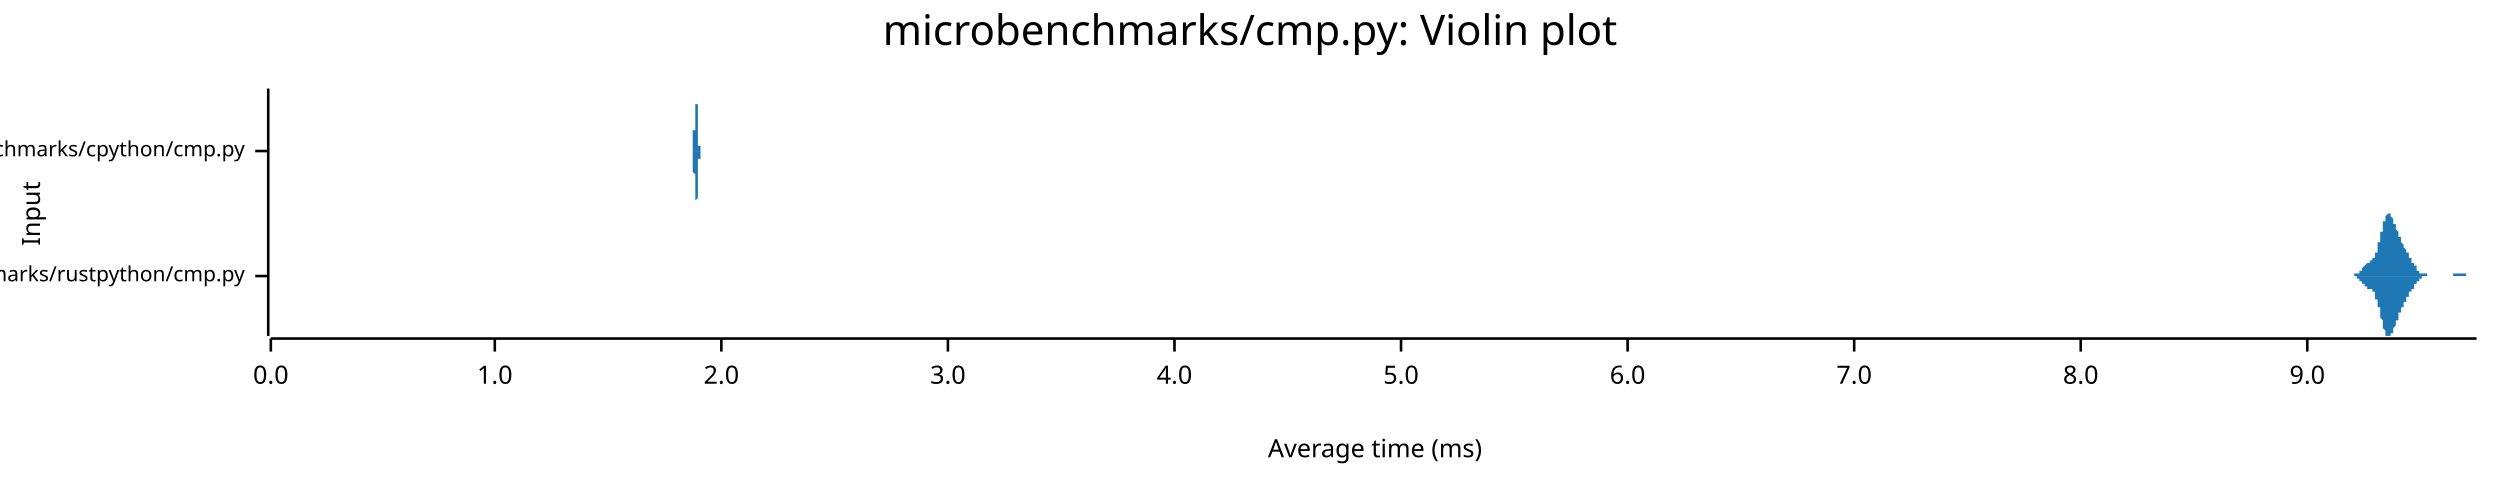
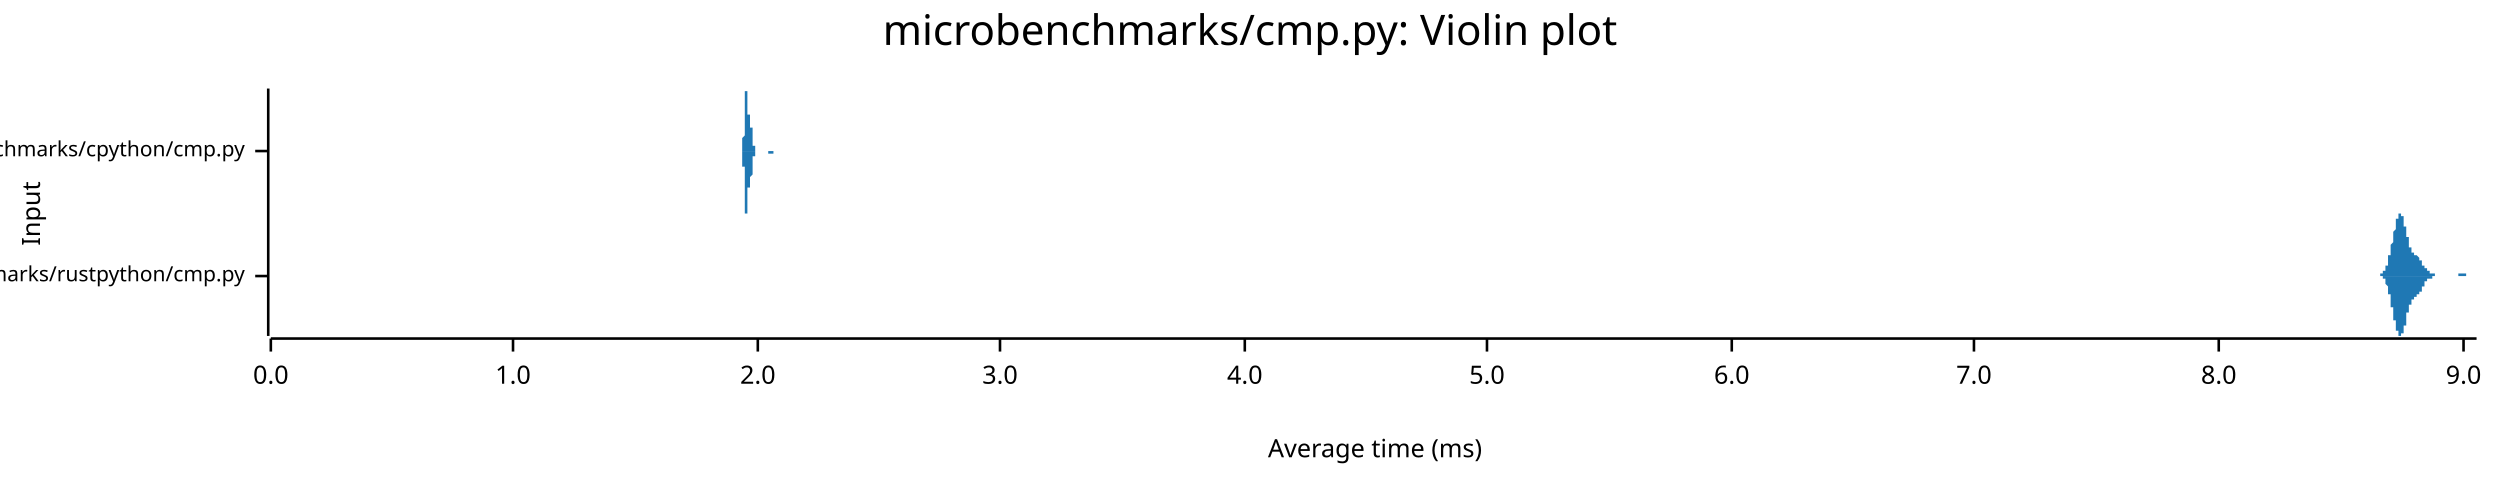
<svg xmlns="http://www.w3.org/2000/svg" width="960" height="186" viewBox="0 0 960 186">
  <text x="480" y="5" dy="0.76em" text-anchor="middle" font-family="sans-serif" font-size="16.129" opacity="1" fill="#000000">
microbenchmarks/cmp.py: Violin plot
</text>
  <text x="8" y="82" dy="0.76em" text-anchor="middle" font-family="sans-serif" font-size="9.677" opacity="1" fill="#000000" transform="rotate(270, 8, 82)">
Input
</text>
  <text x="528" y="178" dy="-0.5ex" text-anchor="middle" font-family="sans-serif" font-size="9.677" opacity="1" fill="#000000">
Average time (ms)
</text>
  <polyline fill="none" opacity="1" stroke="#000000" stroke-width="1" points="103,34 103,129 " />
  <text x="94" y="106" dy="0.5ex" text-anchor="end" font-family="sans-serif" font-size="8.065" opacity="1" fill="#000000">
microbenchmarks/rustpython/cmp.py
</text>
  <polyline fill="none" opacity="1" stroke="#000000" stroke-width="1" points="98,106 103,106 " />
  <text x="94" y="58" dy="0.5ex" text-anchor="end" font-family="sans-serif" font-size="8.065" opacity="1" fill="#000000">
microbenchmarks/cpython/cmp.py
</text>
  <polyline fill="none" opacity="1" stroke="#000000" stroke-width="1" points="98,58 103,58 " />
  <polyline fill="none" opacity="1" stroke="#000000" stroke-width="1" points="104,130 951,130 " />
  <text x="104" y="140" dy="0.76em" text-anchor="middle" font-family="sans-serif" font-size="9.677" opacity="1" fill="#000000">
0.0
</text>
  <polyline fill="none" opacity="1" stroke="#000000" stroke-width="1" points="104,130 104,135 " />
-   <text x="190" y="140" dy="0.76em" text-anchor="middle" font-family="sans-serif" font-size="9.677" opacity="1" fill="#000000">
+   <text x="197" y="140" dy="0.76em" text-anchor="middle" font-family="sans-serif" font-size="9.677" opacity="1" fill="#000000">
1.0
</text>
-   <polyline fill="none" opacity="1" stroke="#000000" stroke-width="1" points="190,130 190,135 " />
-   <text x="277" y="140" dy="0.76em" text-anchor="middle" font-family="sans-serif" font-size="9.677" opacity="1" fill="#000000">
+   <polyline fill="none" opacity="1" stroke="#000000" stroke-width="1" points="197,130 197,135 " />
+   <text x="291" y="140" dy="0.76em" text-anchor="middle" font-family="sans-serif" font-size="9.677" opacity="1" fill="#000000">
2.0
</text>
-   <polyline fill="none" opacity="1" stroke="#000000" stroke-width="1" points="277,130 277,135 " />
-   <text x="364" y="140" dy="0.76em" text-anchor="middle" font-family="sans-serif" font-size="9.677" opacity="1" fill="#000000">
+   <polyline fill="none" opacity="1" stroke="#000000" stroke-width="1" points="291,130 291,135 " />
+   <text x="384" y="140" dy="0.76em" text-anchor="middle" font-family="sans-serif" font-size="9.677" opacity="1" fill="#000000">
3.0
</text>
-   <polyline fill="none" opacity="1" stroke="#000000" stroke-width="1" points="364,130 364,135 " />
-   <text x="451" y="140" dy="0.76em" text-anchor="middle" font-family="sans-serif" font-size="9.677" opacity="1" fill="#000000">
+   <polyline fill="none" opacity="1" stroke="#000000" stroke-width="1" points="384,130 384,135 " />
+   <text x="478" y="140" dy="0.76em" text-anchor="middle" font-family="sans-serif" font-size="9.677" opacity="1" fill="#000000">
4.0
</text>
-   <polyline fill="none" opacity="1" stroke="#000000" stroke-width="1" points="451,130 451,135 " />
-   <text x="538" y="140" dy="0.76em" text-anchor="middle" font-family="sans-serif" font-size="9.677" opacity="1" fill="#000000">
+   <polyline fill="none" opacity="1" stroke="#000000" stroke-width="1" points="478,130 478,135 " />
+   <text x="571" y="140" dy="0.76em" text-anchor="middle" font-family="sans-serif" font-size="9.677" opacity="1" fill="#000000">
5.0
</text>
-   <polyline fill="none" opacity="1" stroke="#000000" stroke-width="1" points="538,130 538,135 " />
-   <text x="625" y="140" dy="0.76em" text-anchor="middle" font-family="sans-serif" font-size="9.677" opacity="1" fill="#000000">
+   <polyline fill="none" opacity="1" stroke="#000000" stroke-width="1" points="571,130 571,135 " />
+   <text x="665" y="140" dy="0.76em" text-anchor="middle" font-family="sans-serif" font-size="9.677" opacity="1" fill="#000000">
6.0
</text>
-   <polyline fill="none" opacity="1" stroke="#000000" stroke-width="1" points="625,130 625,135 " />
-   <text x="712" y="140" dy="0.76em" text-anchor="middle" font-family="sans-serif" font-size="9.677" opacity="1" fill="#000000">
+   <polyline fill="none" opacity="1" stroke="#000000" stroke-width="1" points="665,130 665,135 " />
+   <text x="758" y="140" dy="0.76em" text-anchor="middle" font-family="sans-serif" font-size="9.677" opacity="1" fill="#000000">
7.0
</text>
-   <polyline fill="none" opacity="1" stroke="#000000" stroke-width="1" points="712,130 712,135 " />
-   <text x="799" y="140" dy="0.76em" text-anchor="middle" font-family="sans-serif" font-size="9.677" opacity="1" fill="#000000">
+   <polyline fill="none" opacity="1" stroke="#000000" stroke-width="1" points="758,130 758,135 " />
+   <text x="852" y="140" dy="0.76em" text-anchor="middle" font-family="sans-serif" font-size="9.677" opacity="1" fill="#000000">
8.0
</text>
-   <polyline fill="none" opacity="1" stroke="#000000" stroke-width="1" points="799,130 799,135 " />
-   <text x="886" y="140" dy="0.76em" text-anchor="middle" font-family="sans-serif" font-size="9.677" opacity="1" fill="#000000">
+   <polyline fill="none" opacity="1" stroke="#000000" stroke-width="1" points="852,130 852,135 " />
+   <text x="946" y="140" dy="0.76em" text-anchor="middle" font-family="sans-serif" font-size="9.677" opacity="1" fill="#000000">
9.0
</text>
-   <polyline fill="none" opacity="1" stroke="#000000" stroke-width="1" points="886,130 886,135 " />
-   <polygon opacity="1" fill="#1F78B4" points="901,106 901,106 901,106 901,106 901,106 902,106 902,106 902,106 902,106 902,106 902,106 902,106 902,106 902,106 902,106 903,106 903,106 903,106 903,106 903,106 903,106 903,106 903,106 903,106 903,106 904,106 904,106 904,105 904,105 904,105 904,105 904,105 904,105 904,105 904,105 905,105 905,105 905,105 905,105 905,105 905,105 905,105 905,105 905,105 905,105 906,105 906,104 906,104 906,104 906,104 906,104 906,104 906,104 906,104 906,104 907,104 907,104 907,103 907,103 907,103 907,103 907,103 907,103 907,103 907,103 907,103 908,102 908,102 908,102 908,102 908,102 908,102 908,102 908,102 908,102 908,102 909,101 909,101 909,101 909,101 909,101 909,101 909,101 909,101 909,101 909,101 910,101 910,101 910,101 910,101 910,101 910,100 910,100 910,100 910,100 910,100 911,100 911,100 911,100 911,100 911,100 911,100 911,100 911,99 911,99 911,99 912,99 912,99 912,99 912,98 912,98 912,98 912,98 912,98 912,97 912,97 913,97 913,96 913,96 913,96 913,95 913,95 913,95 913,94 913,94 913,93 914,93 914,93 914,92 914,92 914,91 914,91 914,91 914,90 914,90 914,89 915,89 915,88 915,88 915,87 915,87 915,87 915,86 915,86 915,86 915,85 916,85 916,85 916,84 916,84 916,84 916,83 916,83 916,83 916,83 916,83 917,82 917,82 917,82 917,82 917,82 917,82 917,82 917,82 917,82 917,82 918,82 918,82 918,82 918,82 918,82 918,83 918,83 918,83 918,83 918,83 918,83 919,84 919,84 919,84 919,84 919,84 919,85 919,85 919,85 919,85 919,86 920,86 920,86 920,87 920,87 920,87 920,87 920,88 920,88 920,88 920,88 921,89 921,89 921,89 921,90 921,90 921,90 921,90 921,91 921,91 921,91 922,91 922,92 922,92 922,92 922,92 922,93 922,93 922,93 922,93 922,93 923,94 923,94 923,94 923,94 923,95 923,95 923,95 923,95 923,95 923,95 924,96 924,96 924,96 924,96 924,96 924,97 924,97 924,97 924,97 924,97 925,97 925,98 925,98 925,98 925,98 925,98 925,99 925,99 925,99 925,99 926,99 926,99 926,100 926,100 926,100 926,100 926,100 926,100 926,101 926,101 927,101 927,101 927,101 927,101 927,101 927,102 927,102 927,102 927,102 927,102 928,102 928,103 928,103 928,103 928,103 928,103 928,103 928,103 928,103 928,104 929,104 929,104 929,104 929,104 929,104 929,104 929,104 929,104 929,104 929,104 929,105 930,105 930,105 930,105 930,105 930,105 930,105 930,105 930,105 930,105 930,105 931,105 931,105 931,105 931,105 931,105 931,105 931,105 931,105 931,105 931,105 932,105 932,105 932,105 932,106 932,106 932,106 932,106 932,106 932,106 932,106 933,106 933,106 933,106 933,106 933,106 933,106 933,106 933,106 933,106 933,106 934,106 934,106 934,106 934,106 934,106 934,106 934,106 934,106 934,106 934,106 935,106 935,106 935,106 935,106 935,106 935,106 935,106 935,106 935,106 935,106 936,106 936,106 936,106 936,106 936,106 936,106 936,106 936,106 936,106 936,106 937,106 937,106 937,106 937,106 937,106 937,106 937,106 937,106 937,106 937,106 938,106 938,106 938,106 938,106 938,106 938,106 938,106 938,106 938,106 938,106 939,106 939,106 939,106 939,106 939,106 939,106 939,106 939,106 939,106 939,106 940,106 940,106 940,106 940,106 940,106 940,106 940,106 940,106 940,106 940,106 940,106 941,106 941,106 941,106 941,106 941,106 941,106 941,106 941,106 941,106 941,106 942,106 942,105 942,105 942,105 942,105 942,105 942,105 942,105 942,105 942,105 943,105 943,105 943,105 943,105 943,105 943,105 943,105 943,105 943,105 943,105 944,105 944,105 944,105 944,105 944,105 944,105 944,105 944,105 944,105 944,105 945,105 945,105 945,105 945,105 945,105 945,105 945,105 945,105 945,105 945,105 946,105 946,105 946,105 946,105 946,105 946,105 946,105 946,105 946,105 946,105 947,105 947,106 947,106 947,106 947,106 947,106 947,106 947,106 947,106 947,106 948,106 948,106 948,106 948,106 948,106 948,106 948,106 948,106 948,106 948,106 949,106 949,106 949,106 949,106 949,106 949,106 949,106 949,106 949,106 949,106 950,106 950,106 950,106 950,106 950,106 950,106 950,106 950,106 950,106 950,106 951,106 951,106 901,106 " />
-   <polygon opacity="1" fill="#1F78B4" points="901,106 901,106 901,106 901,106 901,106 902,106 902,106 902,106 902,106 902,106 902,106 902,106 902,106 902,106 902,106 903,106 903,106 903,106 903,106 903,106 903,106 903,106 903,106 903,106 903,106 904,106 904,106 904,106 904,106 904,106 904,106 904,106 904,106 904,106 904,106 905,106 905,106 905,106 905,106 905,107 905,107 905,107 905,107 905,107 905,107 906,107 906,107 906,107 906,107 906,107 906,107 906,107 906,108 906,108 906,108 907,108 907,108 907,108 907,108 907,108 907,108 907,109 907,109 907,109 907,109 907,109 908,109 908,109 908,109 908,109 908,109 908,110 908,110 908,110 908,110 908,110 909,110 909,110 909,110 909,110 909,110 909,110 909,110 909,111 909,111 909,111 910,111 910,111 910,111 910,111 910,111 910,111 910,111 910,111 910,111 910,111 911,111 911,111 911,111 911,112 911,112 911,112 911,112 911,112 911,112 911,112 912,112 912,113 912,113 912,113 912,113 912,113 912,114 912,114 912,114 912,115 913,115 913,115 913,115 913,116 913,116 913,116 913,117 913,117 913,118 913,118 914,118 914,119 914,119 914,120 914,120 914,121 914,121 914,121 914,122 914,122 915,123 915,123 915,124 915,124 915,124 915,125 915,125 915,126 915,126 915,126 916,127 916,127 916,127 916,128 916,128 916,128 916,128 916,128 916,129 916,129 917,129 917,129 917,129 917,129 917,129 917,129 917,129 917,129 917,129 917,129 918,129 918,129 918,129 918,129 918,129 918,129 918,129 918,129 918,128 918,128 918,128 919,128 919,128 919,127 919,127 919,127 919,127 919,127 919,126 919,126 919,126 920,125 920,125 920,125 920,125 920,124 920,124 920,124 920,124 920,123 920,123 921,123 921,123 921,122 921,122 921,122 921,121 921,121 921,121 921,121 921,120 922,120 922,120 922,120 922,119 922,119 922,119 922,119 922,119 922,118 922,118 923,118 923,118 923,117 923,117 923,117 923,117 923,117 923,116 923,116 923,116 924,116 924,116 924,115 924,115 924,115 924,115 924,115 924,115 924,114 924,114 925,114 925,114 925,114 925,113 925,113 925,113 925,113 925,113 925,113 925,112 926,112 926,112 926,112 926,112 926,112 926,111 926,111 926,111 926,111 926,111 927,111 927,110 927,110 927,110 927,110 927,110 927,110 927,110 927,109 927,109 928,109 928,109 928,109 928,109 928,109 928,108 928,108 928,108 928,108 928,108 929,108 929,108 929,108 929,108 929,107 929,107 929,107 929,107 929,107 929,107 929,107 930,107 930,107 930,107 930,107 930,107 930,107 930,107 930,107 930,106 930,106 931,106 931,106 931,106 931,106 931,106 931,106 931,106 931,106 931,106 931,106 932,106 932,106 932,106 932,106 932,106 932,106 932,106 932,106 932,106 932,106 933,106 933,106 933,106 933,106 933,106 933,106 933,106 933,106 933,106 933,106 934,106 934,106 934,106 934,106 934,106 934,106 934,106 934,106 934,106 934,106 935,106 935,106 935,106 935,106 935,106 935,106 935,106 935,106 935,106 935,106 936,106 936,106 936,106 936,106 936,106 936,106 936,106 936,106 936,106 936,106 937,106 937,106 937,106 937,106 937,106 937,106 937,106 937,106 937,106 937,106 938,106 938,106 938,106 938,106 938,106 938,106 938,106 938,106 938,106 938,106 939,106 939,106 939,106 939,106 939,106 939,106 939,106 939,106 939,106 939,106 940,106 940,106 940,106 940,106 940,106 940,106 940,106 940,106 940,106 940,106 940,106 941,106 941,106 941,106 941,106 941,106 941,106 941,106 941,106 941,106 941,106 942,106 942,106 942,106 942,106 942,106 942,106 942,106 942,106 942,106 942,106 943,106 943,106 943,106 943,106 943,106 943,106 943,106 943,106 943,106 943,106 944,106 944,106 944,106 944,106 944,106 944,106 944,106 944,106 944,106 944,106 945,106 945,106 945,106 945,106 945,106 945,106 945,106 945,106 945,106 945,106 946,106 946,106 946,106 946,106 946,106 946,106 946,106 946,106 946,106 946,106 947,106 947,106 947,106 947,106 947,106 947,106 947,106 947,106 947,106 947,106 948,106 948,106 948,106 948,106 948,106 948,106 948,106 948,106 948,106 948,106 949,106 949,106 949,106 949,106 949,106 949,106 949,106 949,106 949,106 949,106 950,106 950,106 950,106 950,106 950,106 950,106 950,106 950,106 950,106 950,106 951,106 951,106 901,106 " />
-   <polygon opacity="1" fill="#1F78B4" points="266,58 266,58 266,58 266,58 266,58 266,58 266,58 266,58 266,58 266,58 266,58 266,58 266,58 266,58 266,58 266,58 266,58 266,58 266,57 266,57 266,57 266,57 266,57 266,57 266,57 266,56 266,56 266,56 266,56 266,55 266,55 266,55 266,54 266,54 266,53 266,53 266,53 266,52 266,52 266,51 266,50 267,50 267,49 267,49 267,48 267,47 267,47 267,46 267,45 267,45 267,44 267,43 267,43 267,42 267,41 267,41 267,40 267,39 267,39 267,38 267,38 267,37 267,37 267,36 267,36 267,36 267,35 267,35 267,35 267,35 267,35 267,34 267,35 267,35 267,35 267,35 267,35 267,35 267,36 267,36 267,36 267,37 267,37 267,38 267,38 267,39 267,39 267,40 268,40 268,41 268,42 268,42 268,43 268,43 268,44 268,45 268,45 268,46 268,46 268,47 268,47 268,48 268,48 268,49 268,49 268,50 268,50 268,50 268,51 268,51 268,52 268,52 268,52 268,52 268,53 268,53 268,53 268,53 268,54 268,54 268,54 268,54 268,54 268,54 268,54 268,55 268,55 268,55 268,55 268,55 268,55 268,55 268,55 268,56 268,56 269,56 269,56 269,56 269,56 269,56 269,56 269,56 269,56 269,56 269,57 269,57 269,57 269,57 269,57 269,57 269,57 269,57 269,57 269,57 269,57 269,57 269,57 269,57 269,58 269,58 269,58 269,58 269,58 269,58 269,58 269,58 269,58 269,58 269,58 269,58 269,58 269,58 269,58 269,58 269,58 269,58 269,58 269,58 269,58 269,58 269,58 269,58 270,58 270,58 270,58 270,58 270,58 270,58 270,58 270,58 270,58 270,58 270,58 270,58 270,58 270,58 270,58 270,58 270,58 270,58 270,58 270,58 270,58 270,58 270,58 270,58 270,58 270,58 270,58 270,58 270,58 270,58 270,58 270,58 270,58 270,58 270,58 270,58 270,58 270,58 270,58 270,58 270,58 270,58 270,58 270,58 270,58 270,58 270,58 271,58 271,58 271,58 271,58 271,58 271,58 271,58 271,58 271,58 271,58 271,58 271,58 271,58 271,58 271,58 271,58 271,58 271,58 271,58 271,58 271,58 271,58 271,58 271,58 271,58 271,58 271,58 271,58 271,58 271,58 271,58 271,58 271,58 271,58 271,58 271,58 271,58 271,58 271,58 271,58 271,58 271,58 271,58 271,58 271,58 271,58 271,58 272,58 272,58 272,58 272,58 272,58 272,58 272,58 272,58 272,58 272,58 272,58 272,58 272,58 272,58 272,58 272,58 272,58 272,58 272,58 272,58 272,58 272,58 272,58 272,58 272,58 272,58 272,58 272,58 272,58 272,58 272,58 272,58 272,58 272,58 272,58 272,58 272,58 272,58 272,58 272,58 272,58 272,58 272,58 272,58 272,58 272,58 272,58 272,58 273,58 273,58 273,58 273,58 273,58 273,58 273,58 273,58 273,58 273,58 273,58 273,58 273,58 273,58 273,58 273,58 273,58 273,58 273,58 273,58 273,58 273,58 273,58 273,58 273,58 273,58 273,58 273,58 273,58 273,58 273,58 273,58 273,58 273,58 273,58 273,58 273,58 273,58 273,58 273,58 273,58 273,58 273,58 273,58 273,58 273,58 273,58 274,58 274,58 274,58 274,58 274,58 274,58 274,58 274,58 274,58 274,58 274,58 274,58 274,58 274,58 274,58 274,58 274,58 274,58 274,58 274,58 274,58 274,58 274,58 274,58 274,58 274,58 274,58 274,58 274,58 274,58 274,58 274,58 274,58 274,58 274,58 274,58 274,58 274,58 274,58 274,58 274,58 274,58 274,58 274,58 274,58 274,58 274,58 275,58 275,58 275,58 275,58 275,58 275,58 275,58 275,58 275,58 275,58 275,58 275,58 275,58 275,58 275,58 275,58 275,58 275,58 275,58 275,58 275,58 275,58 275,58 275,58 275,58 275,58 275,58 275,58 275,58 275,58 275,58 275,58 275,58 275,58 275,58 275,58 275,58 275,58 275,58 275,58 275,58 275,58 275,58 275,58 275,58 275,58 275,58 276,58 276,58 276,58 276,58 276,58 276,58 276,58 276,58 276,58 276,58 276,58 276,58 276,58 276,58 276,58 276,58 276,58 276,58 276,58 276,58 276,58 276,58 276,58 276,58 276,58 276,58 276,58 276,58 276,58 276,58 276,58 276,58 276,58 276,58 276,58 276,58 266,58 " />
-   <polygon opacity="1" fill="#1F78B4" points="266,58 266,58 266,58 266,58 266,58 266,58 266,58 266,58 266,58 266,58 266,59 266,59 266,59 266,59 266,59 266,59 266,59 266,59 266,59 266,59 266,59 266,59 266,60 266,60 266,60 266,60 266,60 266,61 266,61 266,61 266,62 266,62 266,62 266,63 266,63 266,63 266,64 266,64 266,65 266,65 266,66 267,67 267,67 267,68 267,68 267,69 267,70 267,70 267,71 267,72 267,72 267,73 267,74 267,75 267,75 267,76 267,77 267,77 267,78 267,78 267,79 267,79 267,80 267,80 267,81 267,81 267,81 267,82 267,82 267,82 267,82 267,82 267,82 267,82 267,82 267,82 267,81 267,81 267,81 267,81 267,80 267,80 267,79 267,79 267,78 267,78 267,77 267,77 268,76 268,76 268,75 268,74 268,74 268,73 268,73 268,72 268,71 268,71 268,70 268,70 268,69 268,69 268,68 268,68 268,67 268,67 268,66 268,66 268,66 268,65 268,65 268,65 268,64 268,64 268,64 268,64 268,63 268,63 268,63 268,63 268,63 268,62 268,62 268,62 268,62 268,62 268,62 268,62 268,62 268,61 268,61 268,61 268,61 268,61 268,61 269,61 269,61 269,61 269,60 269,60 269,60 269,60 269,60 269,60 269,60 269,60 269,60 269,60 269,60 269,60 269,59 269,59 269,59 269,59 269,59 269,59 269,59 269,59 269,59 269,59 269,59 269,59 269,59 269,59 269,59 269,59 269,59 269,59 269,59 269,59 269,59 269,59 269,58 269,58 269,58 269,58 269,58 269,58 269,58 269,58 269,58 269,58 270,58 270,58 270,58 270,58 270,58 270,58 270,58 270,58 270,58 270,58 270,58 270,59 270,59 270,59 270,59 270,59 270,59 270,59 270,59 270,59 270,59 270,59 270,59 270,59 270,59 270,59 270,59 270,59 270,59 270,59 270,59 270,59 270,59 270,59 270,59 270,59 270,58 270,58 270,58 270,58 270,58 270,58 270,58 270,58 270,58 270,58 270,58 271,58 271,58 271,58 271,58 271,58 271,58 271,58 271,58 271,58 271,58 271,58 271,58 271,58 271,58 271,58 271,58 271,58 271,58 271,58 271,58 271,58 271,58 271,58 271,58 271,58 271,58 271,58 271,58 271,58 271,58 271,58 271,58 271,58 271,58 271,58 271,58 271,58 271,58 271,58 271,58 271,58 271,58 271,58 271,58 271,58 271,58 271,58 272,58 272,58 272,58 272,58 272,58 272,58 272,58 272,58 272,58 272,58 272,58 272,58 272,58 272,58 272,58 272,58 272,58 272,58 272,58 272,58 272,58 272,58 272,58 272,58 272,58 272,58 272,58 272,58 272,58 272,58 272,58 272,58 272,58 272,58 272,58 272,58 272,58 272,58 272,58 272,58 272,58 272,58 272,58 272,58 272,58 272,58 272,58 272,58 273,58 273,58 273,58 273,58 273,58 273,58 273,58 273,58 273,58 273,58 273,58 273,58 273,58 273,58 273,58 273,58 273,58 273,58 273,58 273,58 273,58 273,58 273,58 273,58 273,58 273,58 273,58 273,58 273,58 273,58 273,58 273,58 273,58 273,58 273,58 273,58 273,58 273,58 273,58 273,58 273,58 273,58 273,58 273,58 273,58 273,58 273,58 274,58 274,58 274,58 274,58 274,58 274,58 274,58 274,58 274,58 274,58 274,58 274,58 274,58 274,58 274,58 274,58 274,58 274,58 274,58 274,58 274,58 274,58 274,58 274,58 274,58 274,58 274,58 274,58 274,58 274,58 274,58 274,58 274,58 274,58 274,58 274,58 274,58 274,58 274,58 274,58 274,58 274,58 274,58 274,58 274,58 274,58 274,58 275,58 275,58 275,58 275,58 275,58 275,58 275,58 275,58 275,58 275,58 275,58 275,58 275,58 275,58 275,58 275,59 275,59 275,59 275,59 275,59 275,59 275,59 275,59 275,59 275,59 275,59 275,59 275,59 275,59 275,59 275,59 275,59 275,59 275,59 275,59 275,59 275,59 275,59 275,59 275,58 275,58 275,58 275,58 275,58 275,58 275,58 275,58 276,58 276,58 276,58 276,58 276,58 276,58 276,58 276,58 276,58 276,58 276,58 276,58 276,58 276,58 276,58 276,58 276,58 276,58 276,58 276,58 276,58 276,58 276,58 276,58 276,58 276,58 276,58 276,58 276,58 276,58 276,58 276,58 276,58 276,58 276,58 276,58 266,58 " />
+   <polyline fill="none" opacity="1" stroke="#000000" stroke-width="1" points="946,130 946,135 " />
+   <polygon opacity="1" fill="#1F78B4" points="913,106 913,106 913,106 913,106 913,106 913,106 913,106 913,106 913,106 913,106 913,106 913,106 914,106 914,106 914,106 914,106 914,106 914,106 914,106 914,105 914,105 914,105 914,105 914,105 914,105 915,105 915,105 915,105 915,105 915,105 915,105 915,105 915,105 915,105 915,105 915,105 915,104 915,104 916,104 916,104 916,104 916,104 916,104 916,104 916,103 916,103 916,103 916,103 916,103 916,102 916,102 916,102 917,102 917,102 917,101 917,101 917,101 917,101 917,100 917,100 917,100 917,99 917,99 917,99 917,98 918,98 918,98 918,97 918,97 918,97 918,96 918,96 918,96 918,95 918,95 918,95 918,94 918,94 919,93 919,93 919,93 919,92 919,92 919,91 919,91 919,91 919,90 919,90 919,89 919,89 919,89 920,88 920,88 920,88 920,87 920,87 920,87 920,86 920,86 920,86 920,85 920,85 920,85 920,84 921,84 921,84 921,84 921,83 921,83 921,83 921,83 921,83 921,83 921,82 921,82 921,82 921,82 921,82 922,82 922,82 922,82 922,82 922,82 922,82 922,82 922,82 922,82 922,83 922,83 922,83 922,83 923,83 923,83 923,84 923,84 923,84 923,84 923,85 923,85 923,85 923,86 923,86 923,86 923,87 924,87 924,87 924,88 924,88 924,88 924,89 924,89 924,89 924,90 924,90 924,90 924,91 924,91 925,91 925,92 925,92 925,92 925,93 925,93 925,93 925,93 925,94 925,94 925,94 925,94 925,95 926,95 926,95 926,95 926,95 926,96 926,96 926,96 926,96 926,96 926,96 926,96 926,97 926,97 927,97 927,97 927,97 927,97 927,97 927,97 927,97 927,97 927,97 927,97 927,97 927,98 927,98 927,98 928,98 928,98 928,98 928,98 928,98 928,98 928,98 928,98 928,98 928,98 928,98 928,98 928,98 929,99 929,99 929,99 929,99 929,99 929,99 929,99 929,99 929,99 929,99 929,100 929,100 929,100 930,100 930,100 930,100 930,100 930,100 930,101 930,101 930,101 930,101 930,101 930,101 930,101 930,102 931,102 931,102 931,102 931,102 931,102 931,102 931,102 931,102 931,103 931,103 931,103 931,103 931,103 932,103 932,103 932,103 932,103 932,103 932,104 932,104 932,104 932,104 932,104 932,104 932,104 932,104 933,104 933,104 933,104 933,104 933,104 933,105 933,105 933,105 933,105 933,105 933,105 933,105 933,105 933,105 934,105 934,105 934,105 934,105 934,105 934,105 934,105 934,105 934,105 934,105 934,105 934,105 934,105 935,105 935,105 935,105 935,105 935,106 935,106 935,106 935,106 935,106 935,106 935,106 935,106 935,106 936,106 936,106 936,106 936,106 936,106 936,106 936,106 936,106 936,106 936,106 936,106 936,106 936,106 937,106 937,106 937,106 937,106 937,106 937,106 937,106 937,106 937,106 937,106 937,106 937,106 937,106 938,106 938,106 938,106 938,106 938,106 938,106 938,106 938,106 938,106 938,106 938,106 938,106 938,106 939,106 939,106 939,106 939,106 939,106 939,106 939,106 939,106 939,106 939,106 939,106 939,106 939,106 939,106 940,106 940,106 940,106 940,106 940,106 940,106 940,106 940,106 940,106 940,106 940,106 940,106 940,106 941,106 941,106 941,106 941,106 941,106 941,106 941,106 941,106 941,106 941,106 941,106 941,106 941,106 942,106 942,106 942,106 942,106 942,106 942,106 942,106 942,106 942,106 942,106 942,106 942,106 942,106 943,106 943,106 943,106 943,106 943,106 943,106 943,106 943,106 943,106 943,106 943,106 943,106 943,106 944,106 944,105 944,105 944,105 944,105 944,105 944,105 944,105 944,105 944,105 944,105 944,105 944,105 945,105 945,105 945,105 945,105 945,105 945,105 945,105 945,105 945,105 945,105 945,105 945,105 945,105 945,105 946,105 946,105 946,105 946,105 946,105 946,105 946,105 946,105 946,105 946,105 946,105 946,105 946,105 947,105 947,105 947,105 947,105 947,105 947,105 947,105 947,105 947,105 947,105 947,106 947,106 947,106 948,106 948,106 948,106 948,106 948,106 948,106 948,106 948,106 948,106 948,106 948,106 948,106 948,106 949,106 949,106 949,106 949,106 949,106 949,106 949,106 949,106 949,106 949,106 949,106 949,106 949,106 950,106 950,106 950,106 950,106 950,106 950,106 950,106 950,106 950,106 950,106 950,106 950,106 950,106 951,106 951,106 913,106 " />
+   <polygon opacity="1" fill="#1F78B4" points="913,106 913,106 913,106 913,106 913,106 913,106 913,106 913,106 913,106 913,106 913,106 913,106 914,106 914,106 914,106 914,106 914,106 914,106 914,106 914,106 914,106 914,106 914,106 914,106 914,106 915,106 915,106 915,106 915,106 915,106 915,107 915,107 915,107 915,107 915,107 915,107 915,107 915,107 916,107 916,107 916,108 916,108 916,108 916,108 916,108 916,108 916,108 916,109 916,109 916,109 916,109 916,109 917,110 917,110 917,110 917,110 917,111 917,111 917,111 917,111 917,112 917,112 917,112 917,113 917,113 918,113 918,114 918,114 918,114 918,115 918,115 918,115 918,116 918,116 918,117 918,117 918,117 918,118 919,118 919,118 919,119 919,119 919,120 919,120 919,120 919,121 919,121 919,122 919,122 919,122 919,123 920,123 920,124 920,124 920,124 920,125 920,125 920,125 920,126 920,126 920,126 920,127 920,127 920,127 921,127 921,128 921,128 921,128 921,128 921,129 921,129 921,129 921,129 921,129 921,129 921,129 921,129 921,129 922,129 922,129 922,129 922,129 922,129 922,129 922,129 922,129 922,129 922,129 922,129 922,129 922,128 923,128 923,128 923,128 923,128 923,127 923,127 923,127 923,127 923,126 923,126 923,126 923,125 923,125 924,125 924,124 924,124 924,124 924,123 924,123 924,123 924,122 924,122 924,121 924,121 924,121 924,120 925,120 925,120 925,119 925,119 925,119 925,119 925,118 925,118 925,118 925,117 925,117 925,117 925,117 926,117 926,116 926,116 926,116 926,116 926,116 926,116 926,115 926,115 926,115 926,115 926,115 926,115 927,115 927,115 927,115 927,114 927,114 927,114 927,114 927,114 927,114 927,114 927,114 927,114 927,114 927,114 928,114 928,114 928,114 928,114 928,114 928,114 928,113 928,113 928,113 928,113 928,113 928,113 928,113 929,113 929,113 929,113 929,113 929,113 929,112 929,112 929,112 929,112 929,112 929,112 929,112 929,112 930,112 930,111 930,111 930,111 930,111 930,111 930,111 930,111 930,110 930,110 930,110 930,110 930,110 931,110 931,110 931,110 931,109 931,109 931,109 931,109 931,109 931,109 931,109 931,109 931,109 931,108 932,108 932,108 932,108 932,108 932,108 932,108 932,108 932,108 932,108 932,108 932,108 932,107 932,107 933,107 933,107 933,107 933,107 933,107 933,107 933,107 933,107 933,107 933,107 933,107 933,107 933,107 933,107 934,107 934,106 934,106 934,106 934,106 934,106 934,106 934,106 934,106 934,106 934,106 934,106 934,106 935,106 935,106 935,106 935,106 935,106 935,106 935,106 935,106 935,106 935,106 935,106 935,106 935,106 936,106 936,106 936,106 936,106 936,106 936,106 936,106 936,106 936,106 936,106 936,106 936,106 936,106 937,106 937,106 937,106 937,106 937,106 937,106 937,106 937,106 937,106 937,106 937,106 937,106 937,106 938,106 938,106 938,106 938,106 938,106 938,106 938,106 938,106 938,106 938,106 938,106 938,106 938,106 939,106 939,106 939,106 939,106 939,106 939,106 939,106 939,106 939,106 939,106 939,106 939,106 939,106 939,106 940,106 940,106 940,106 940,106 940,106 940,106 940,106 940,106 940,106 940,106 940,106 940,106 940,106 941,106 941,106 941,106 941,106 941,106 941,106 941,106 941,106 941,106 941,106 941,106 941,106 941,106 942,106 942,106 942,106 942,106 942,106 942,106 942,106 942,106 942,106 942,106 942,106 942,106 942,106 943,106 943,106 943,106 943,106 943,106 943,106 943,106 943,106 943,106 943,106 943,106 943,106 943,106 944,106 944,106 944,106 944,106 944,106 944,106 944,106 944,106 944,106 944,106 944,106 944,106 944,106 945,106 945,106 945,106 945,106 945,106 945,106 945,106 945,106 945,106 945,106 945,106 945,106 945,106 945,106 946,106 946,106 946,106 946,106 946,106 946,106 946,106 946,106 946,106 946,106 946,106 946,106 946,106 947,106 947,106 947,106 947,106 947,106 947,106 947,106 947,106 947,106 947,106 947,106 947,106 947,106 948,106 948,106 948,106 948,106 948,106 948,106 948,106 948,106 948,106 948,106 948,106 948,106 948,106 949,106 949,106 949,106 949,106 949,106 949,106 949,106 949,106 949,106 949,106 949,106 949,106 949,106 950,106 950,106 950,106 950,106 950,106 950,106 950,106 950,106 950,106 950,106 950,106 950,106 950,106 951,106 951,106 913,106 " />
+   <polygon opacity="1" fill="#1F78B4" points="284,58 284,58 284,58 284,58 285,58 285,58 285,58 285,58 285,58 285,58 285,58 285,58 285,58 285,58 285,58 285,58 285,58 285,58 285,58 285,58 285,58 285,57 285,57 285,57 285,57 285,57 285,57 285,57 285,57 285,56 285,56 285,56 285,56 285,55 285,55 285,55 285,55 285,54 285,54 285,53 285,53 285,53 286,52 286,52 286,51 286,51 286,50 286,50 286,49 286,49 286,48 286,47 286,47 286,46 286,46 286,45 286,44 286,44 286,43 286,42 286,42 286,41 286,41 286,40 286,39 286,39 286,38 286,38 286,37 286,37 286,37 286,36 286,36 286,36 286,35 286,35 286,35 286,35 286,35 287,35 287,34 287,35 287,35 287,35 287,35 287,35 287,35 287,35 287,36 287,36 287,36 287,36 287,37 287,37 287,37 287,38 287,38 287,38 287,39 287,39 287,40 287,40 287,40 287,41 287,41 287,41 287,42 287,42 287,42 287,42 287,43 287,43 287,43 287,43 287,44 287,44 287,44 288,44 288,44 288,44 288,45 288,45 288,45 288,45 288,45 288,45 288,45 288,45 288,45 288,45 288,46 288,46 288,46 288,46 288,46 288,46 288,46 288,46 288,46 288,46 288,46 288,47 288,47 288,47 288,47 288,47 288,47 288,47 288,48 288,48 288,48 288,48 288,48 288,49 288,49 289,49 289,49 289,50 289,50 289,50 289,50 289,50 289,51 289,51 289,51 289,51 289,52 289,52 289,52 289,52 289,53 289,53 289,53 289,53 289,54 289,54 289,54 289,54 289,54 289,55 289,55 289,55 289,55 289,55 289,55 289,55 289,56 289,56 289,56 289,56 289,56 289,56 289,56 290,56 290,56 290,57 290,57 290,57 290,57 290,57 290,57 290,57 290,57 290,57 290,57 290,57 290,57 290,57 290,57 290,57 290,57 290,57 290,58 290,58 290,58 290,58 290,58 290,58 290,58 290,58 290,58 290,58 290,58 290,58 290,58 290,58 290,58 290,58 290,58 290,58 290,58 291,58 291,58 291,58 291,58 291,58 291,58 291,58 291,58 291,58 291,58 291,58 291,58 291,58 291,58 291,58 291,58 291,58 291,58 291,58 291,58 291,58 291,58 291,58 291,58 291,58 291,58 291,58 291,58 291,58 291,58 291,58 291,58 291,58 291,58 291,58 291,58 291,58 291,58 292,58 292,58 292,58 292,58 292,58 292,58 292,58 292,58 292,58 292,58 292,58 292,58 292,58 292,58 292,58 292,58 292,58 292,58 292,58 292,58 292,58 292,58 292,58 292,58 292,58 292,58 292,58 292,58 292,58 292,58 292,58 292,58 292,58 292,58 292,58 292,58 292,58 292,58 293,58 293,58 293,58 293,58 293,58 293,58 293,58 293,58 293,58 293,58 293,58 293,58 293,58 293,58 293,58 293,58 293,58 293,58 293,58 293,58 293,58 293,58 293,58 293,58 293,58 293,58 293,58 293,58 293,58 293,58 293,58 293,58 293,58 293,58 293,58 293,58 293,58 293,58 294,58 294,58 294,58 294,58 294,58 294,58 294,58 294,58 294,58 294,58 294,58 294,58 294,58 294,58 294,58 294,58 294,58 294,58 294,58 294,58 294,58 294,58 294,58 294,58 294,58 294,58 294,58 294,58 294,58 294,58 294,58 294,58 294,58 294,58 294,58 294,58 294,58 295,58 295,58 295,58 295,58 295,58 295,58 295,58 295,58 295,58 295,58 295,58 295,58 295,58 295,58 295,58 295,58 295,58 295,58 295,58 295,58 295,58 295,58 295,58 295,58 295,58 295,58 295,58 295,58 295,58 295,58 295,58 295,58 295,58 295,58 295,58 295,58 295,58 295,58 296,58 296,58 296,58 296,58 296,58 296,58 296,58 296,58 296,58 296,58 296,58 296,58 296,58 296,58 296,58 296,58 296,58 296,58 296,58 296,58 296,58 296,58 296,58 296,58 296,58 296,58 296,58 296,58 296,58 296,58 296,58 296,58 296,58 296,58 296,58 296,58 296,58 296,58 297,58 297,58 297,58 297,58 297,58 297,58 297,58 297,58 297,58 297,58 297,58 297,58 297,58 297,58 297,58 297,58 297,58 297,58 297,58 297,58 297,58 297,58 297,58 297,58 297,58 297,58 297,58 297,58 297,58 297,58 297,58 297,58 297,58 297,58 297,58 297,58 297,58 297,58 298,58 298,58 298,58 298,58 298,58 284,58 " />
+   <polygon opacity="1" fill="#1F78B4" points="284,58 284,58 284,58 284,58 285,58 285,58 285,58 285,58 285,58 285,58 285,58 285,58 285,58 285,59 285,59 285,59 285,59 285,59 285,59 285,59 285,59 285,59 285,59 285,59 285,59 285,59 285,60 285,60 285,60 285,60 285,60 285,61 285,61 285,61 285,61 285,62 285,62 285,62 285,63 285,63 285,63 285,64 286,64 286,65 286,65 286,66 286,66 286,67 286,67 286,68 286,69 286,69 286,70 286,70 286,71 286,72 286,72 286,73 286,74 286,74 286,75 286,75 286,76 286,77 286,77 286,78 286,78 286,79 286,79 286,80 286,80 286,80 286,81 286,81 286,81 286,81 286,82 286,82 286,82 287,82 287,82 287,82 287,82 287,82 287,82 287,82 287,81 287,81 287,81 287,81 287,80 287,80 287,80 287,79 287,79 287,79 287,78 287,78 287,78 287,77 287,77 287,77 287,76 287,76 287,76 287,75 287,75 287,75 287,74 287,74 287,74 287,73 287,73 287,73 287,73 287,73 287,72 288,72 288,72 288,72 288,72 288,72 288,72 288,72 288,71 288,71 288,71 288,71 288,71 288,71 288,71 288,71 288,71 288,71 288,71 288,71 288,70 288,70 288,70 288,70 288,70 288,70 288,70 288,70 288,70 288,69 288,69 288,69 288,69 288,69 288,69 288,68 288,68 288,68 288,68 289,67 289,67 289,67 289,67 289,66 289,66 289,66 289,66 289,66 289,65 289,65 289,65 289,65 289,64 289,64 289,64 289,64 289,63 289,63 289,63 289,63 289,63 289,62 289,62 289,62 289,62 289,62 289,61 289,61 289,61 289,61 289,61 289,61 289,61 289,61 289,60 289,60 289,60 290,60 290,60 290,60 290,60 290,60 290,60 290,60 290,60 290,60 290,59 290,59 290,59 290,59 290,59 290,59 290,59 290,59 290,59 290,59 290,59 290,59 290,59 290,59 290,59 290,59 290,59 290,59 290,59 290,59 290,59 290,59 290,59 290,59 290,59 290,59 290,58 290,58 290,58 291,58 291,58 291,58 291,58 291,58 291,58 291,58 291,58 291,58 291,58 291,58 291,58 291,58 291,58 291,58 291,58 291,58 291,58 291,58 291,58 291,58 291,58 291,58 291,58 291,58 291,58 291,58 291,58 291,58 291,58 291,58 291,58 291,58 291,58 291,58 291,58 291,58 291,58 292,58 292,58 292,58 292,58 292,58 292,58 292,58 292,58 292,58 292,58 292,58 292,58 292,58 292,58 292,58 292,58 292,58 292,58 292,58 292,58 292,58 292,58 292,58 292,58 292,58 292,58 292,58 292,58 292,58 292,58 292,58 292,58 292,58 292,58 292,58 292,58 292,58 292,58 293,58 293,58 293,58 293,58 293,58 293,58 293,58 293,58 293,58 293,58 293,58 293,58 293,58 293,58 293,58 293,58 293,58 293,58 293,58 293,58 293,58 293,58 293,58 293,58 293,58 293,58 293,58 293,58 293,58 293,58 293,58 293,58 293,58 293,58 293,58 293,58 293,58 293,58 294,58 294,58 294,58 294,58 294,58 294,58 294,58 294,58 294,58 294,58 294,58 294,58 294,58 294,58 294,58 294,58 294,58 294,58 294,58 294,58 294,58 294,58 294,58 294,58 294,58 294,58 294,58 294,58 294,58 294,58 294,58 294,58 294,58 294,58 294,58 294,58 294,58 295,58 295,58 295,58 295,58 295,58 295,58 295,58 295,58 295,58 295,58 295,58 295,58 295,58 295,58 295,58 295,58 295,58 295,58 295,58 295,58 295,58 295,58 295,58 295,58 295,58 295,58 295,58 295,58 295,58 295,58 295,58 295,58 295,58 295,58 295,58 295,58 295,58 295,59 296,59 296,59 296,59 296,59 296,59 296,59 296,59 296,59 296,59 296,59 296,59 296,59 296,59 296,59 296,59 296,59 296,59 296,59 296,59 296,59 296,59 296,59 296,59 296,59 296,59 296,59 296,59 296,59 296,59 296,59 296,59 296,59 296,59 296,59 296,59 296,59 296,59 296,59 297,59 297,59 297,58 297,58 297,58 297,58 297,58 297,58 297,58 297,58 297,58 297,58 297,58 297,58 297,58 297,58 297,58 297,58 297,58 297,58 297,58 297,58 297,58 297,58 297,58 297,58 297,58 297,58 297,58 297,58 297,58 297,58 297,58 297,58 297,58 297,58 297,58 297,58 298,58 298,58 298,58 298,58 298,58 284,58 " />
</svg>
